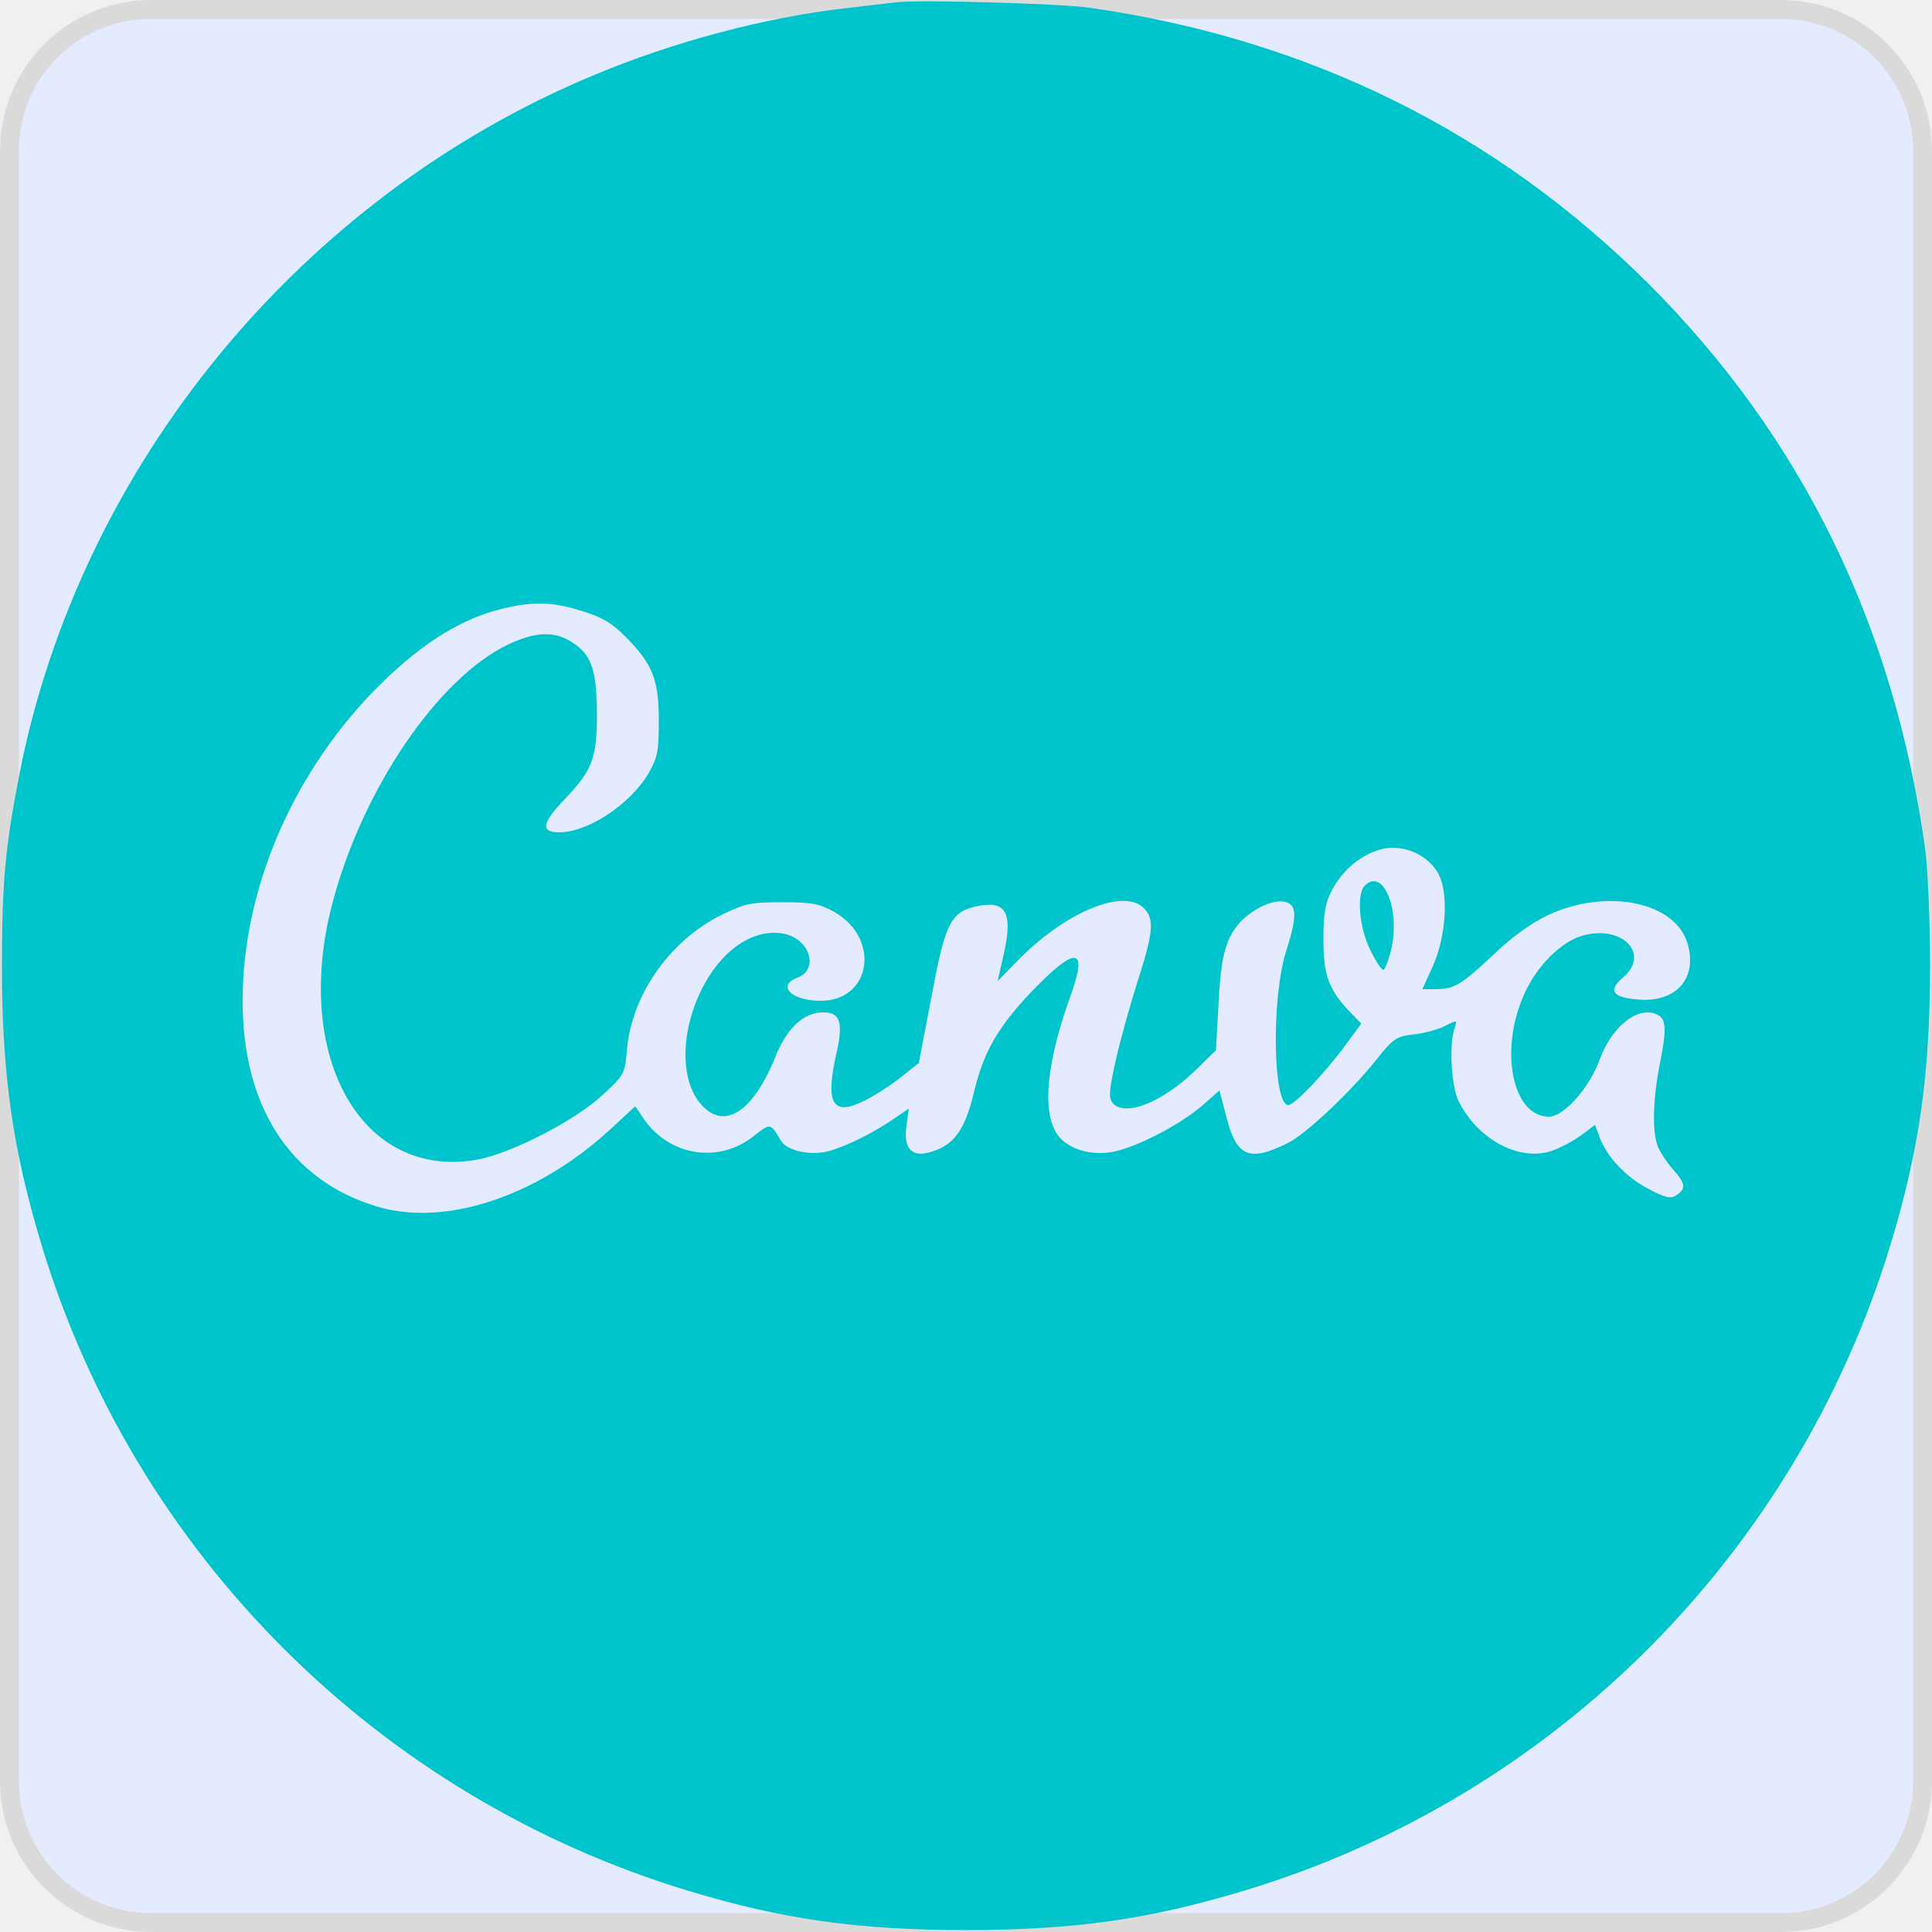
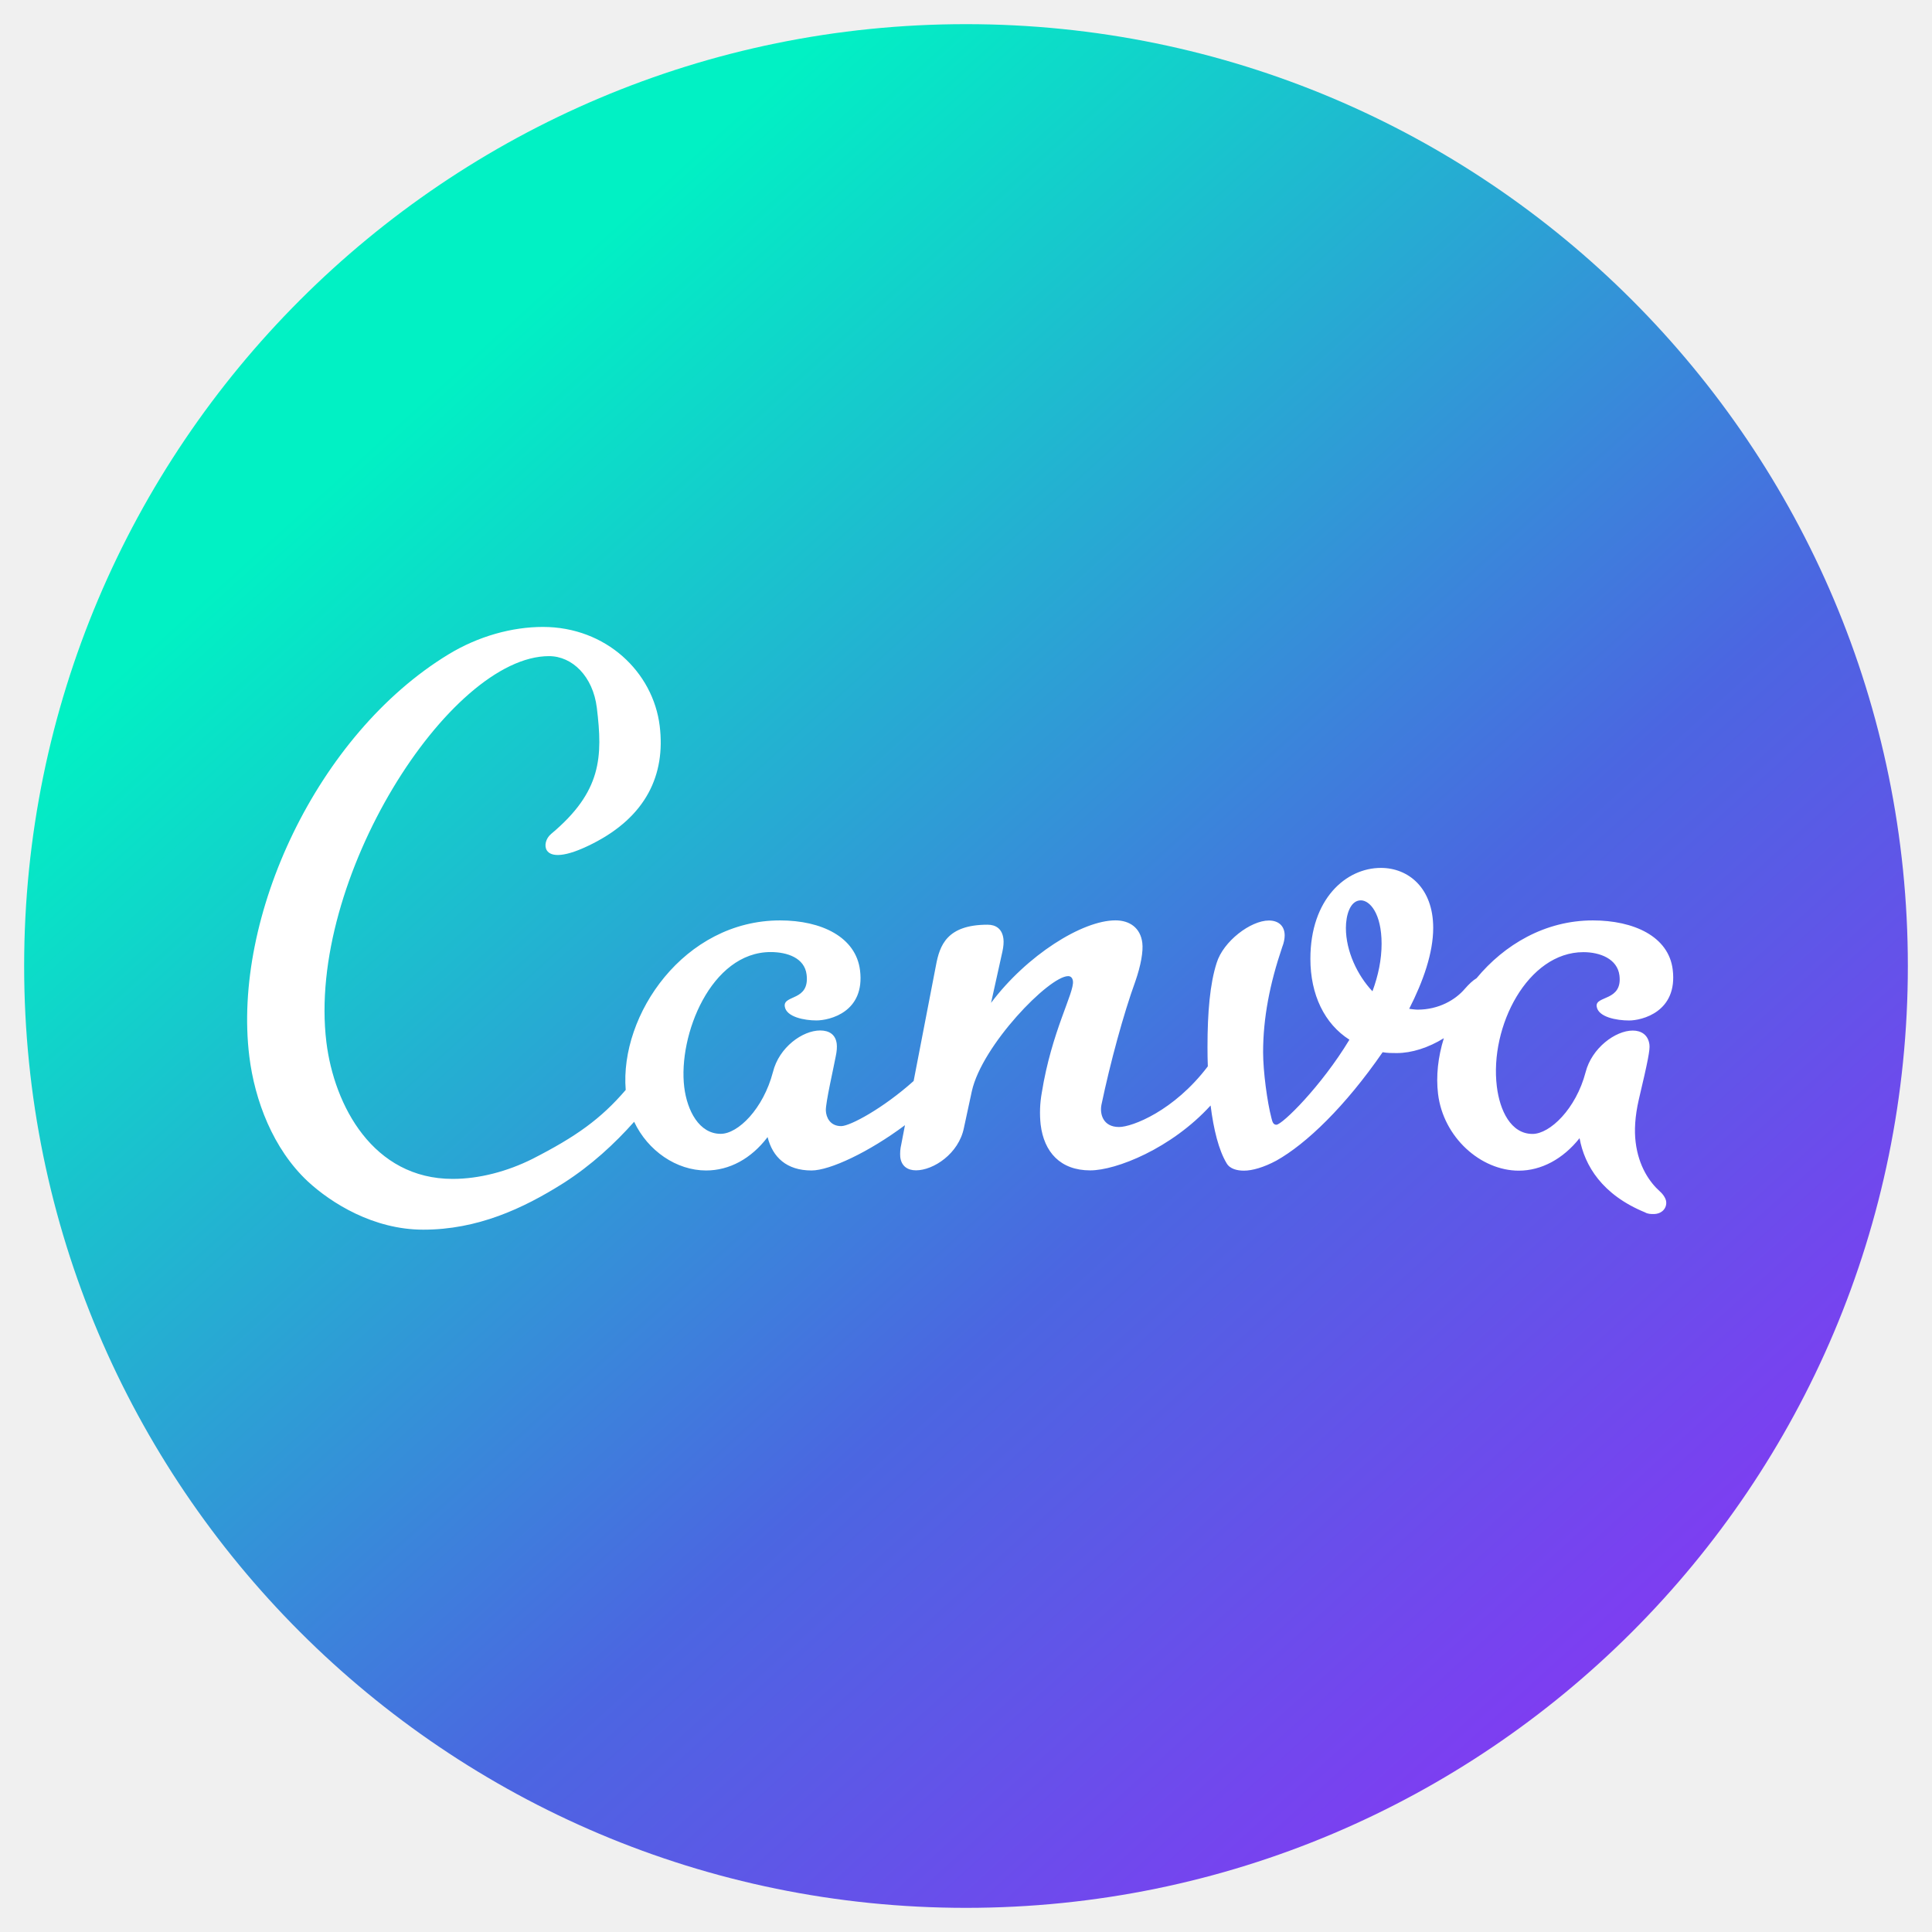
- <svg xmlns="http://www.w3.org/2000/svg" xmlns:xlink="http://www.w3.org/1999/xlink" width="512" height="512" viewBox="0 0 512 512" fill="none" class="h-full w-full" id="iconWithBackground">
-   <rect id="r4" width="502" height="502" x="5" y="5" rx="35" fill="#e5ebff" stroke="#000000" stroke-width="10" stroke-opacity="9%" paint-order="stroke" />
+ <svg xmlns="http://www.w3.org/2000/svg" viewBox="0,0,256,256" width="240px" height="240px" fill-rule="evenodd">
  <defs>
-     <linearGradient id="linearGradient" gradientUnits="userSpaceOnUse" gradientTransform="rotate(0)" style="transform-origin: center center;">
-       <stop stop-color="#8e2de2" />
-       <stop offset="1" stop-color="#4a00e0" />
+     <linearGradient x1="38.263" y1="39.73" x2="10.15" y2="8.725" gradientUnits="userSpaceOnUse" id="color-1">
+       <stop offset="0" stop-color="#823af3" />
+       <stop offset="0.36" stop-color="#4b66e1" />
+       <stop offset="0.906" stop-color="#01f1c4" />
    </linearGradient>
-     <radialGradient id="glare" cx="0" cy="0" r="1" gradientUnits="userSpaceOnUse" gradientTransform="translate(256) rotate(90) scale(512)">
-       <stop stop-color="white" />
-       <stop offset="1" stop-color="white" stop-opacity="0" />
-     </radialGradient>
-     <clipPath id="clip">
-       <use xlink:href="#r4" />
-     </clipPath>
  </defs>
-   <svg aria-hidden="true" role="img" x="0" y="0" class="iconify iconify--devicon" width="512" height="512" viewBox="0 0 128 128" style="color: rgb(107, 114, 128);">
-     <g fill="#00c4cc">
-       <path d="M59.39.152c-.484.051-1.995.23-3.328.387c-5.374.613-11.468 2.227-16.816 4.48C19.891 13.106 5.324 30.849 1.305 51.2C.359 56.04.129 58.418.129 64c0 7.195.715 12.16 2.61 18.434c6.195 20.53 22.323 36.632 42.906 42.851c6.195 1.871 11.187 2.586 18.355 2.586c7.195 0 12.16-.715 18.434-2.61c20.53-6.195 36.632-22.323 42.851-42.906c1.871-6.195 2.586-11.187 2.586-18.355c0-3.047-.152-6.527-.332-7.809c-2.074-14.796-8.168-27.238-18.328-37.402C99.07 8.703 86.68 2.586 72.19.512c-1.996-.282-11.238-.54-12.8-.36zm-20.863 40.32c1.36.41 1.996.794 2.918 1.715c1.793 1.82 2.203 2.817 2.203 5.555c0 2.051-.078 2.434-.691 3.508c-1.18 1.996-3.918 3.84-5.812 3.89c-1.333.028-1.278-.562.18-2.097c1.945-2.023 2.226-2.79 2.226-5.813c-.024-2.917-.383-3.914-1.739-4.734c-1.128-.691-2.355-.64-4.148.203c-4.66 2.23-9.703 9.653-11.672 17.258c-2.613 10.137 2.02 18.25 9.649 16.867c2.226-.41 6.425-2.558 8.246-4.25c1.508-1.379 1.508-1.406 1.66-3.12c.336-3.587 2.867-7.169 6.25-8.833c1.558-.77 1.945-.844 4.043-.844c1.996 0 2.457.102 3.43.637c3.097 1.77 2.457 5.89-.895 5.89c-1.945 0-2.945-1-1.535-1.534c1.383-.512.867-2.434-.742-2.868c-1.895-.488-4.047.793-5.403 3.25c-1.64 2.97-1.715 6.504-.156 8.114c1.512 1.613 3.406.336 4.867-3.329c.766-1.867 1.867-2.867 3.149-2.867c1.125 0 1.332.692.843 2.793c-.718 3.25-.23 4.094 1.793 3.098c.664-.309 1.766-1.023 2.43-1.535l1.254-1l.848-4.43c.922-4.965 1.277-5.633 3.172-5.988c1.82-.336 2.23.562 1.562 3.402l-.36 1.59l1.333-1.36c3.148-3.226 7.015-4.812 8.347-3.48c.715.715.637 1.613-.386 4.785c-.485 1.512-1.153 3.895-1.457 5.25c-.461 2.047-.489 2.535-.23 2.868c.82.972 3.327-.028 5.554-2.204l1.305-1.277l.156-2.844c.152-3.277.457-4.453 1.328-5.504c.82-.972 2.305-1.687 3.098-1.484c.793.207.793.973.078 3.227c-1 3.097-.895 10.238.129 10.238c.41 0 2.507-2.2 3.84-4.043l.996-1.36l-.793-.816c-1.383-1.46-1.715-2.406-1.715-4.789c0-1.738.129-2.379.562-3.227c.719-1.328 1.844-2.3 3.176-2.687c1.406-.434 3.148.281 3.863 1.562c.719 1.305.54 4.223-.383 6.223l-.664 1.457h.895c1.23 0 1.715-.305 3.918-2.379c1.152-1.101 2.484-2.05 3.48-2.511c3.918-1.84 8.528-.895 9.293 1.921c.64 2.254-.765 3.84-3.226 3.66c-1.766-.128-2.098-.59-1.074-1.456c1.843-1.54 0-3.508-2.637-2.793c-1.434.386-3.047 1.996-3.89 3.867c-1.692 3.738-.794 8.14 1.636 8.14c.973 0 2.691-1.921 3.355-3.789c.793-2.152 2.457-3.507 3.711-3.02c.692.255.743.946.309 3.122c-.488 2.383-.563 4.61-.18 5.633c.153.382.614 1.101 1.051 1.586c.816.921.844 1.254.152 1.691c-.332.23-.77.129-1.843-.46c-1.485-.77-2.766-2.153-3.227-3.458l-.281-.766l-1.024.766c-.59.41-1.511.871-2.047 1.023c-2.125.563-4.738-.894-5.964-3.351c-.489-.95-.641-3.738-.282-4.813c.204-.59.204-.59-.617-.18c-.433.231-1.355.485-2.07.563c-1.18.13-1.36.258-2.535 1.742c-1.664 2.07-4.61 4.864-5.813 5.454c-2.558 1.277-3.402.918-4.07-1.72l-.461-1.765l-1.102.973c-1.406 1.23-4.222 2.715-5.836 3.074c-1.535.332-3.175-.156-3.84-1.18c-.995-1.535-.663-4.785.922-9.164c1.176-3.25.333-3.3-2.636-.203c-2.203 2.328-3.149 3.992-3.762 6.578c-.64 2.688-1.41 3.66-3.148 4.07c-1.051.231-1.54-.41-1.332-1.816l.152-1.129l-.973.668c-1.383.946-3.125 1.817-4.328 2.149c-1.203.332-2.789-.024-3.172-.692c-.691-1.175-.691-1.175-1.765-.332c-2.332 1.895-5.66 1.356-7.348-1.152l-.54-.793l-1.687 1.562c-4.867 4.454-10.957 6.45-15.464 5.067c-5.735-1.738-8.907-6.656-8.856-13.746c.024-7.117 3.172-14.617 8.473-20.172c2.996-3.125 5.812-4.969 8.68-5.66c2.07-.512 3.328-.485 5.296.129zm0 0" />
-       <path d="M90.418 58.676c-.563.562-.356 2.816.36 4.25c.359.742.742 1.332.87 1.332c.102 0 .332-.59.512-1.309c.64-2.66-.512-5.504-1.742-4.273zm0 0" />
+   <g transform="translate(-21.76,-21.76) scale(1.17,1.17)">
+     <g fill="none" fill-rule="evenodd" stroke="none" stroke-width="1" stroke-linecap="butt" stroke-linejoin="miter" stroke-miterlimit="10" stroke-dasharray="" stroke-dashoffset="0" font-family="none" font-weight="none" font-size="none" text-anchor="none" style="mix-blend-mode: normal">
+       <g transform="scale(5.33333,5.33333)">
+         <path d="M44,24c0,11.045 -8.955,20 -20,20c-11.045,0 -20,-8.955 -20,-20c0,-11.045 8.955,-20 20,-20c11.045,0 20,8.955 20,20z" fill="url(#color-1)" />
+         <path d="M29.194,26.962c-0.835,0.915 -2.007,1.378 -2.556,1.378c-0.635,0 -0.982,-0.389 -1.053,-0.974c-0.024,-0.224 -0.016,-0.45 0.024,-0.673c0.21,-1.31 0.692,-2.124 0.662,-2.372c-0.009,-0.071 -0.049,-0.106 -0.101,-0.106c-0.406,0 -1.83,1.47 -2.046,2.443l-0.168,0.779c-0.11,0.549 -0.648,0.902 -1.018,0.902c-0.177,0 -0.311,-0.088 -0.334,-0.283c-0.007,-0.089 0,-0.178 0.021,-0.266l0.079,-0.41c-0.768,0.574 -1.596,0.962 -1.984,0.962c-0.53,0 -0.827,-0.283 -0.933,-0.709c-0.35,0.461 -0.813,0.709 -1.306,0.709c-0.63,0 -1.237,-0.417 -1.528,-1.034c-0.415,0.466 -0.907,0.922 -1.496,1.299c-0.869,0.55 -1.836,0.992 -2.982,0.992c-1.058,0 -1.956,-0.566 -2.453,-1.026c-0.737,-0.69 -1.126,-1.718 -1.241,-2.656c-0.362,-2.957 1.438,-6.834 4.227,-8.533c0.64,-0.39 1.357,-0.584 2.008,-0.584c1.34,0 2.34,0.958 2.48,2.104c0.126,1.032 -0.286,1.924 -1.431,2.501c-0.584,0.296 -0.874,0.282 -0.965,0.141c-0.061,-0.094 -0.026,-0.254 0.091,-0.351c1.076,-0.899 1.096,-1.637 0.97,-2.677c-0.082,-0.669 -0.522,-1.098 -1.016,-1.098c-2.115,0 -5.149,4.745 -4.727,8.197c0.165,1.346 0.99,2.904 2.682,2.904c0.564,0 1.162,-0.159 1.694,-0.425c0.928,-0.474 1.453,-0.85 1.98,-1.464c-0.13,-1.596 1.24,-3.6 3.278,-3.6c0.882,0 1.612,0.354 1.698,1.062c0.108,0.885 -0.646,1.062 -0.928,1.062c-0.247,0 -0.643,-0.071 -0.671,-0.301c-0.03,-0.248 0.534,-0.106 0.464,-0.673c-0.043,-0.354 -0.411,-0.478 -0.763,-0.478c-1.269,0 -1.97,1.77 -1.835,2.869c0.061,0.496 0.315,0.991 0.774,0.991c0.37,0 0.904,-0.531 1.109,-1.31c0.13,-0.531 0.632,-0.885 1.003,-0.885c0.194,0 0.328,0.088 0.352,0.283c0.008,0.071 0.002,0.16 -0.021,0.266c-0.042,0.23 -0.219,0.996 -0.21,1.154c0.006,0.138 0.086,0.328 0.326,0.328c0.19,0 0.89,-0.378 1.538,-0.958c0.203,-1.051 0.454,-2.351 0.474,-2.454c0.079,-0.426 0.232,-0.865 1.096,-0.865c0.177,0 0.311,0.088 0.337,0.301c0.008,0.07 0.002,0.16 -0.021,0.266l-0.242,1.093c0.758,-1.01 1.936,-1.752 2.642,-1.752c0.3,0 0.531,0.158 0.57,0.478c0.022,0.178 -0.03,0.478 -0.147,0.814c-0.251,0.69 -0.533,1.727 -0.72,2.62c-0.04,0.19 0.026,0.476 0.373,0.476c0.277,0 1.166,-0.339 1.885,-1.288c-0.005,-0.134 -0.007,-0.27 -0.007,-0.408c0,-0.744 0.053,-1.346 0.194,-1.787c0.141,-0.461 0.723,-0.902 1.11,-0.902c0.194,0 0.335,0.106 0.335,0.318c0,0.071 -0.018,0.16 -0.053,0.248c-0.264,0.779 -0.405,1.506 -0.405,2.231c0,0.407 0.088,1.062 0.177,1.398c0.018,0.071 0.034,0.142 0.105,0.142c0.123,0 0.952,-0.814 1.551,-1.806c-0.53,-0.337 -0.829,-0.956 -0.829,-1.718c0,-1.274 0.758,-1.93 1.498,-1.93c0.582,0 1.11,0.425 1.11,1.274c0,0.532 -0.212,1.134 -0.51,1.718c0,0 0.123,0.018 0.176,0.018c0.458,0 0.811,-0.213 1.006,-0.443c0.088,-0.1 0.17,-0.178 0.248,-0.224c0.59,-0.713 1.455,-1.228 2.47,-1.228c0.864,0 1.61,0.337 1.696,1.045c0.11,0.902 -0.661,1.08 -0.926,1.08c-0.264,0 -0.661,-0.071 -0.689,-0.301c-0.028,-0.23 0.551,-0.106 0.484,-0.654c-0.043,-0.354 -0.413,-0.496 -0.766,-0.496c-1.182,0 -1.994,1.576 -1.838,2.85c0.062,0.514 0.299,1.01 0.758,1.01c0.37,0 0.923,-0.532 1.127,-1.31c0.131,-0.514 0.632,-0.885 1.002,-0.885c0.176,0 0.328,0.088 0.354,0.301c0.013,0.106 -0.03,0.337 -0.227,1.168c-0.081,0.354 -0.097,0.655 -0.066,0.903c0.063,0.514 0.298,0.85 0.516,1.045c0.079,0.07 0.126,0.158 0.132,0.213c0.017,0.142 -0.091,0.266 -0.267,0.266c-0.053,0 -0.123,0 -0.181,-0.035c-0.908,-0.372 -1.285,-0.991 -1.391,-1.576c-0.35,0.442 -0.814,0.69 -1.29,0.69c-0.811,0 -1.603,-0.709 -1.715,-1.629c-0.046,-0.378 -0.001,-0.785 0.123,-1.184c-0.329,0.203 -0.683,0.316 -1.001,0.316c-0.106,0 -0.194,0 -0.299,-0.018c-0.793,1.15 -1.622,1.947 -2.257,2.302c-0.264,0.142 -0.51,0.213 -0.687,0.213c-0.142,0 -0.3,-0.035 -0.37,-0.159c-0.166,-0.277 -0.275,-0.713 -0.339,-1.225zM32.067,23.191c0,0.496 0.246,1.01 0.564,1.346c0.124,-0.337 0.194,-0.673 0.194,-1.01c0,-0.638 -0.247,-0.921 -0.441,-0.921c-0.229,0 -0.317,0.32 -0.317,0.585z" fill="#ffffff" />
+       </g>
    </g>
-   </svg>
+   </g>
</svg>
